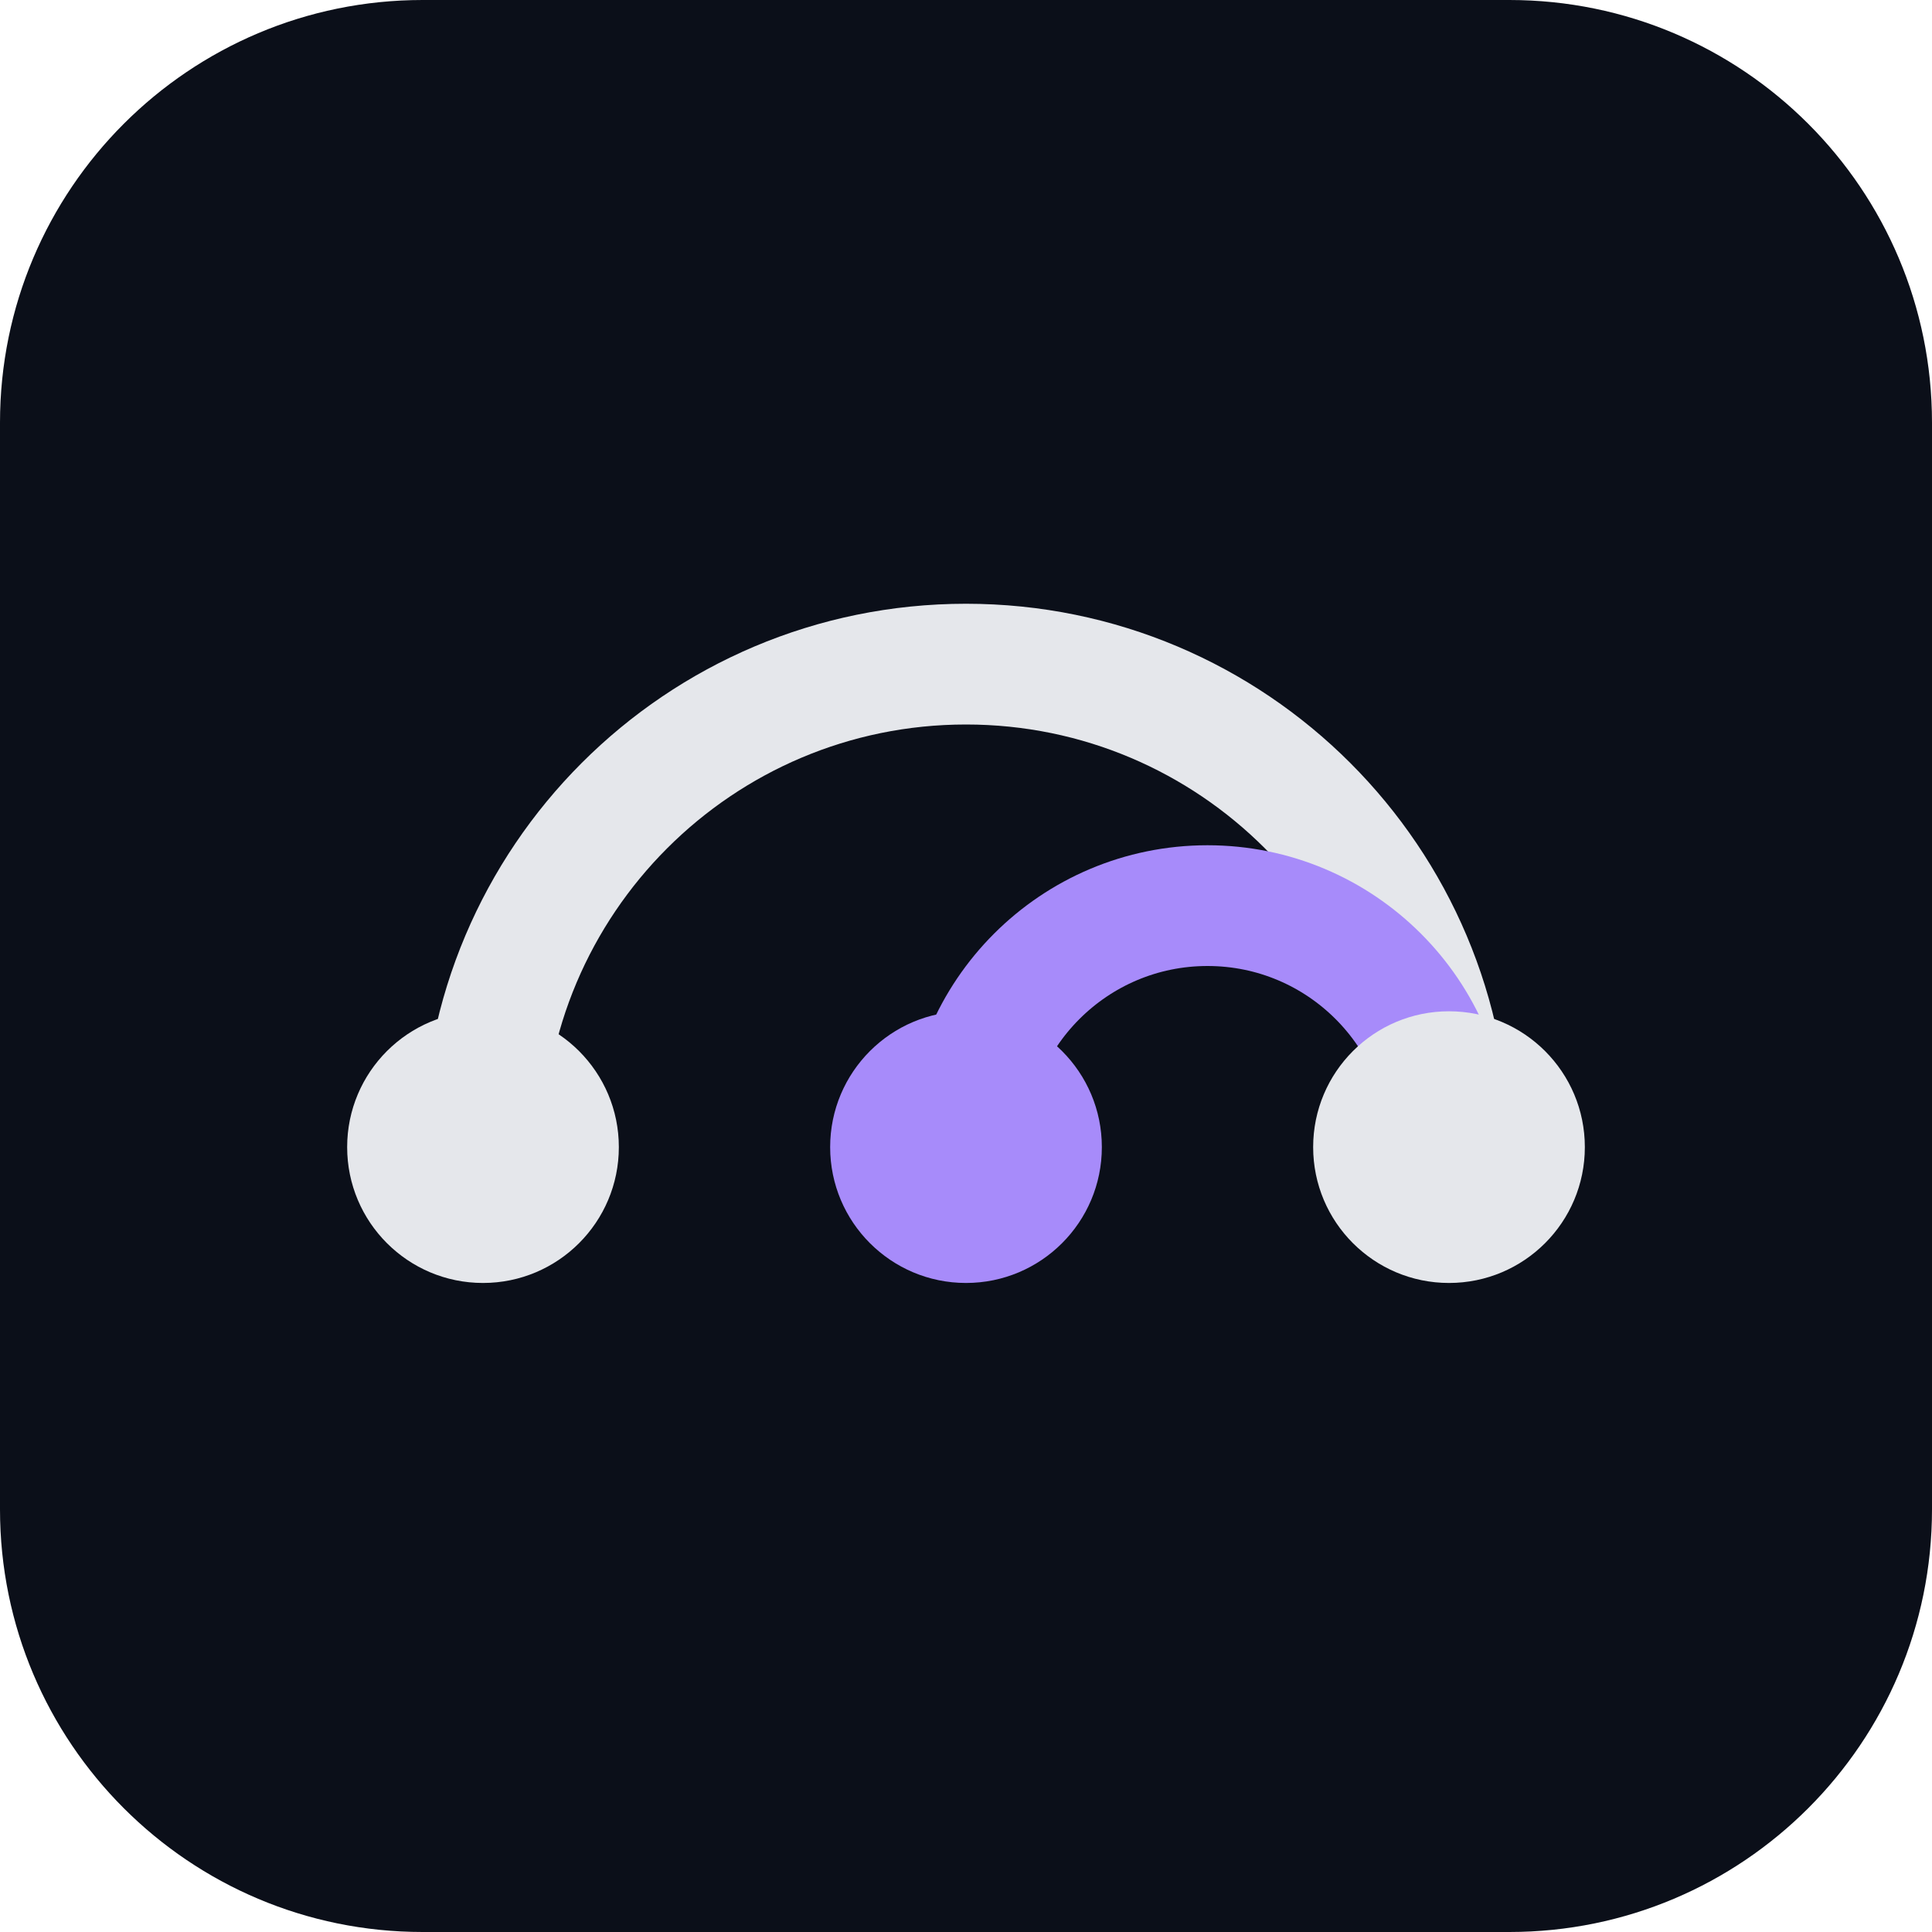
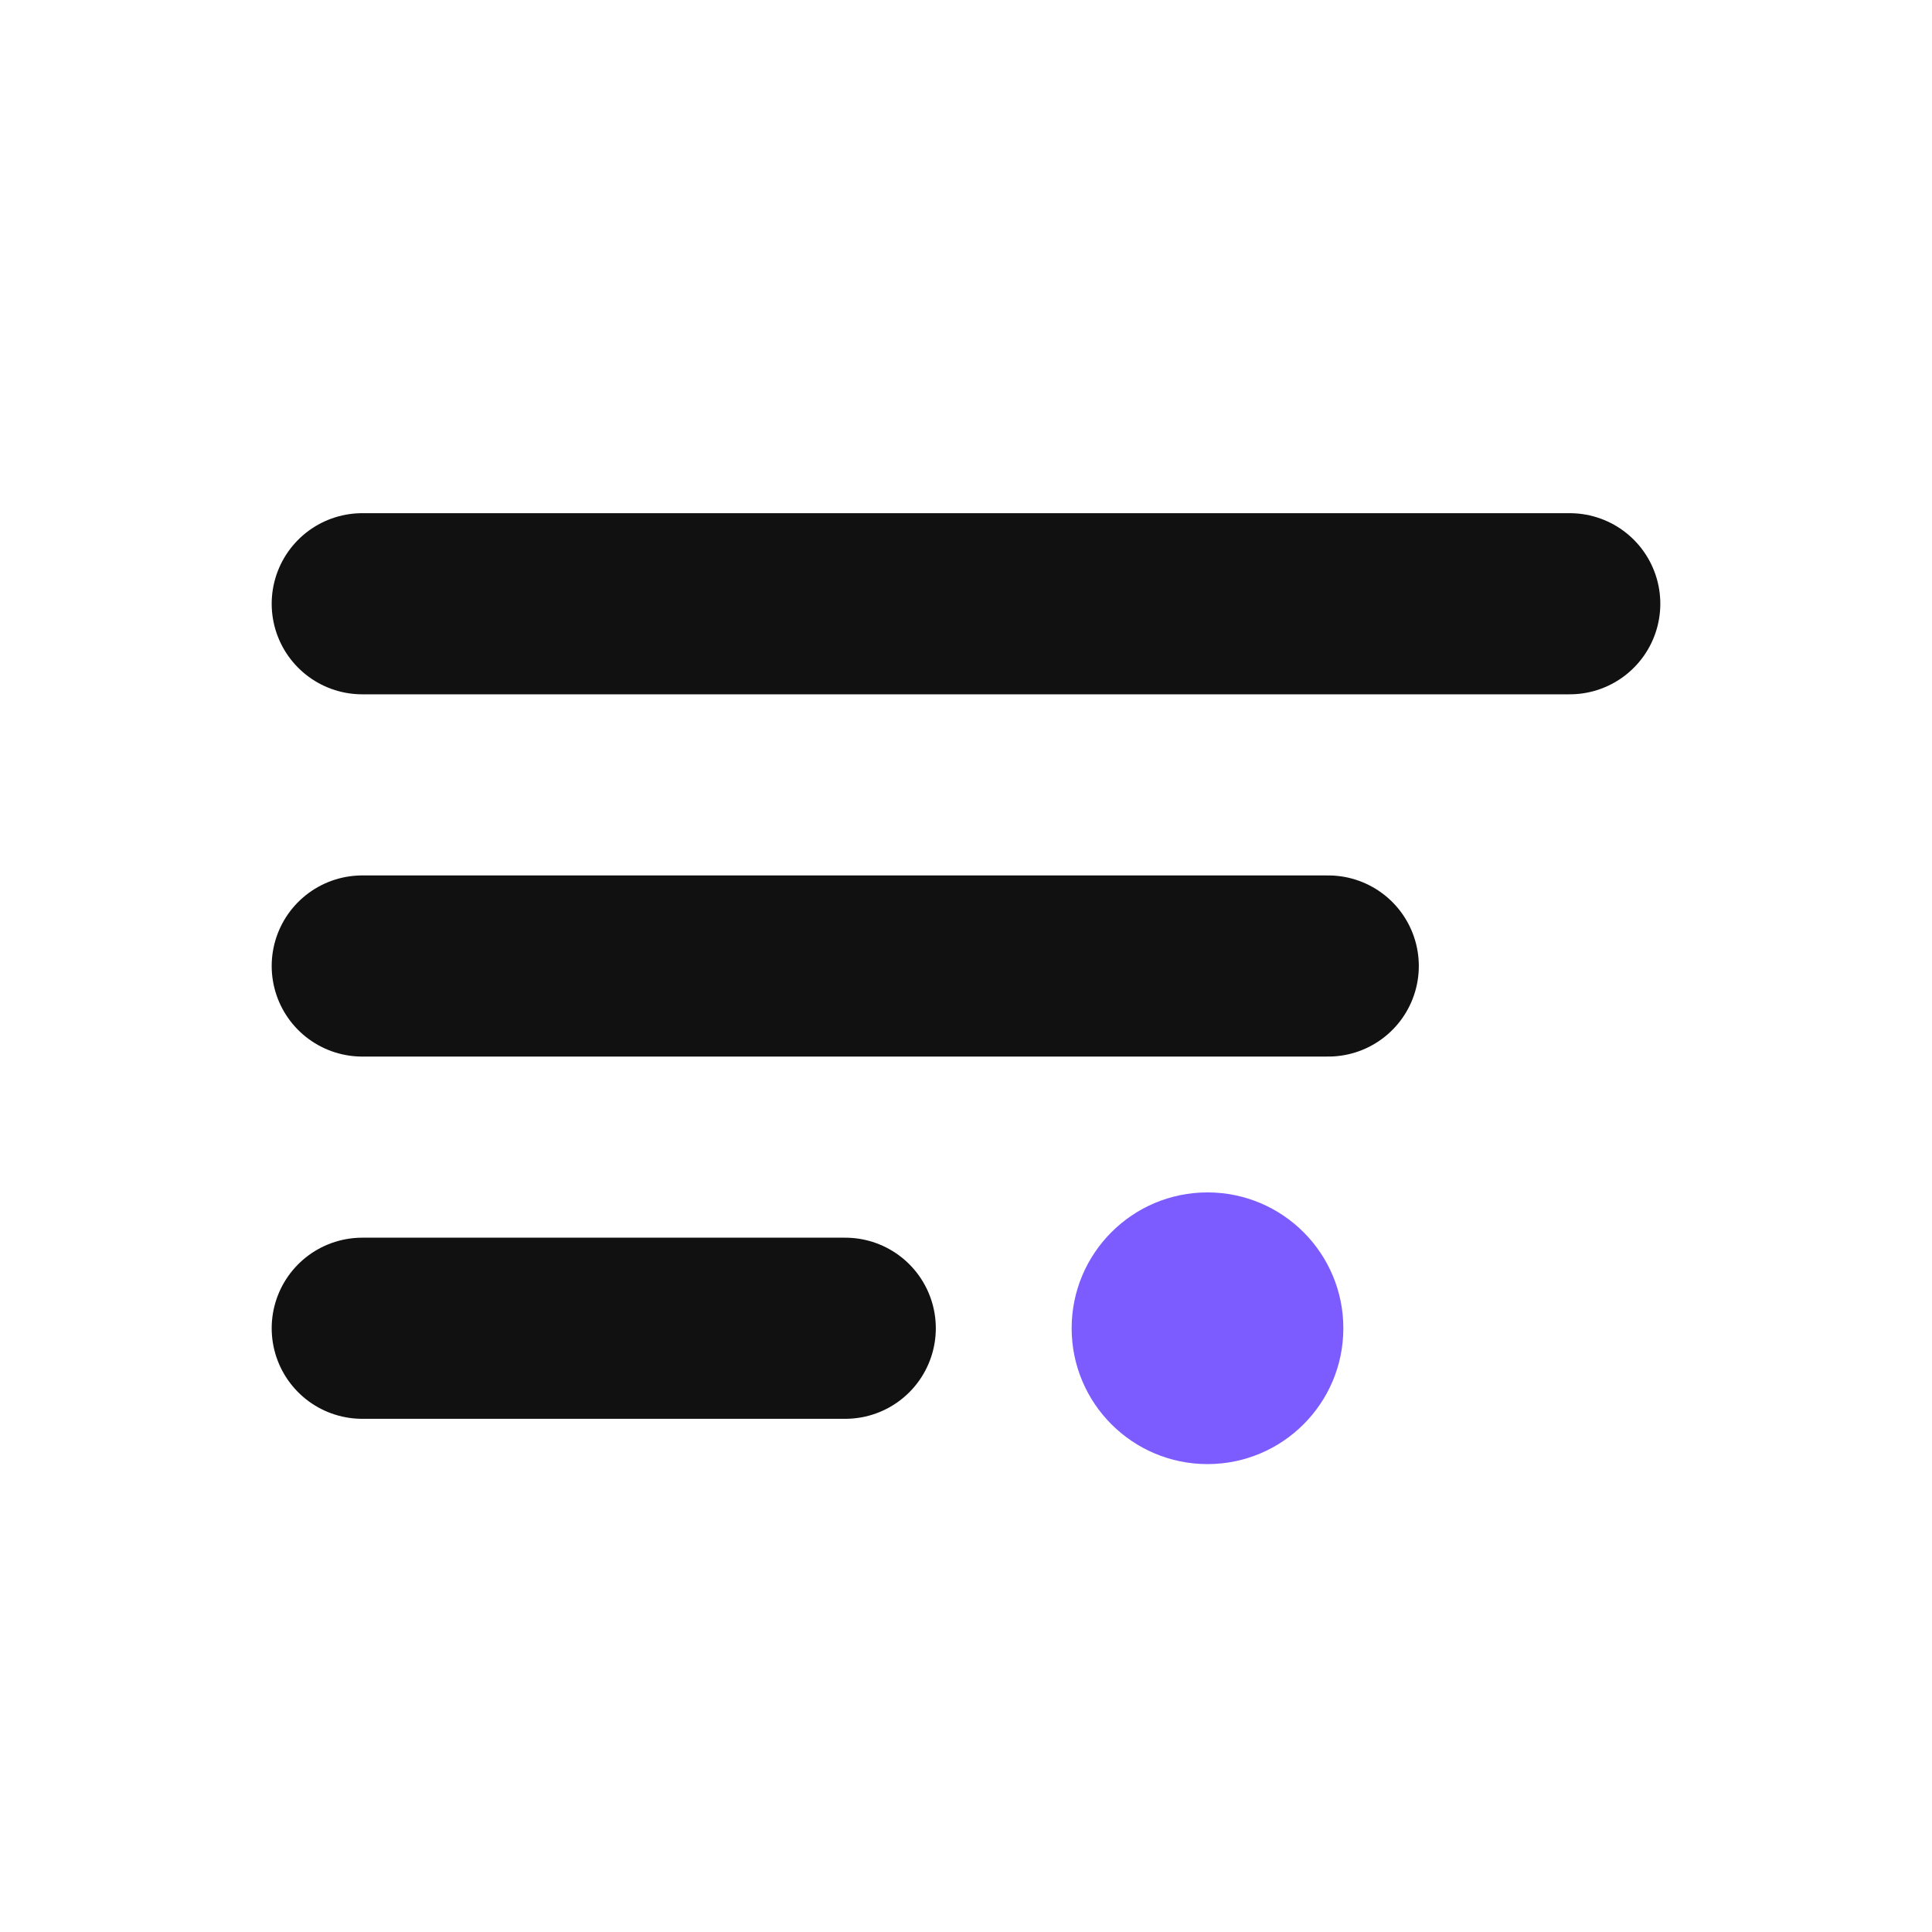
<svg xmlns="http://www.w3.org/2000/svg" viewBox="0 0 64 64">
-   <rect width="64" height="64" rx="14" fill="#0B0F19" />
-   <path d="M16 38 A16 16 0 0 1 48 38" fill="none" stroke="#E5E7EB" stroke-width="4" stroke-linecap="round" />
-   <path d="M32 38 A8 8 0 0 1 48 38" fill="none" stroke="#A78BFA" stroke-width="4" stroke-linecap="round" />
-   <circle cx="16" cy="38" r="4.5" fill="#E5E7EB" />
-   <circle cx="32" cy="38" r="4.5" fill="#A78BFA" />
-   <circle cx="48" cy="38" r="4.5" fill="#E5E7EB" />
+   <style>
+     .line { stroke: #111111; }
+     @media (prefers-color-scheme: dark) {
+       .line { stroke: #FAFAFA; }
+     }
+   </style>
+   <g fill="none" stroke-width="6" stroke-linecap="round">
+     <path class="line" d="M12 20H52" />
+     <path class="line" d="M12 32H44" />
+     <path class="line" d="M12 44H28" />
+   </g>
+   <circle cx="40" cy="44" r="4.5" fill="#7C5CFF" />
</svg>
